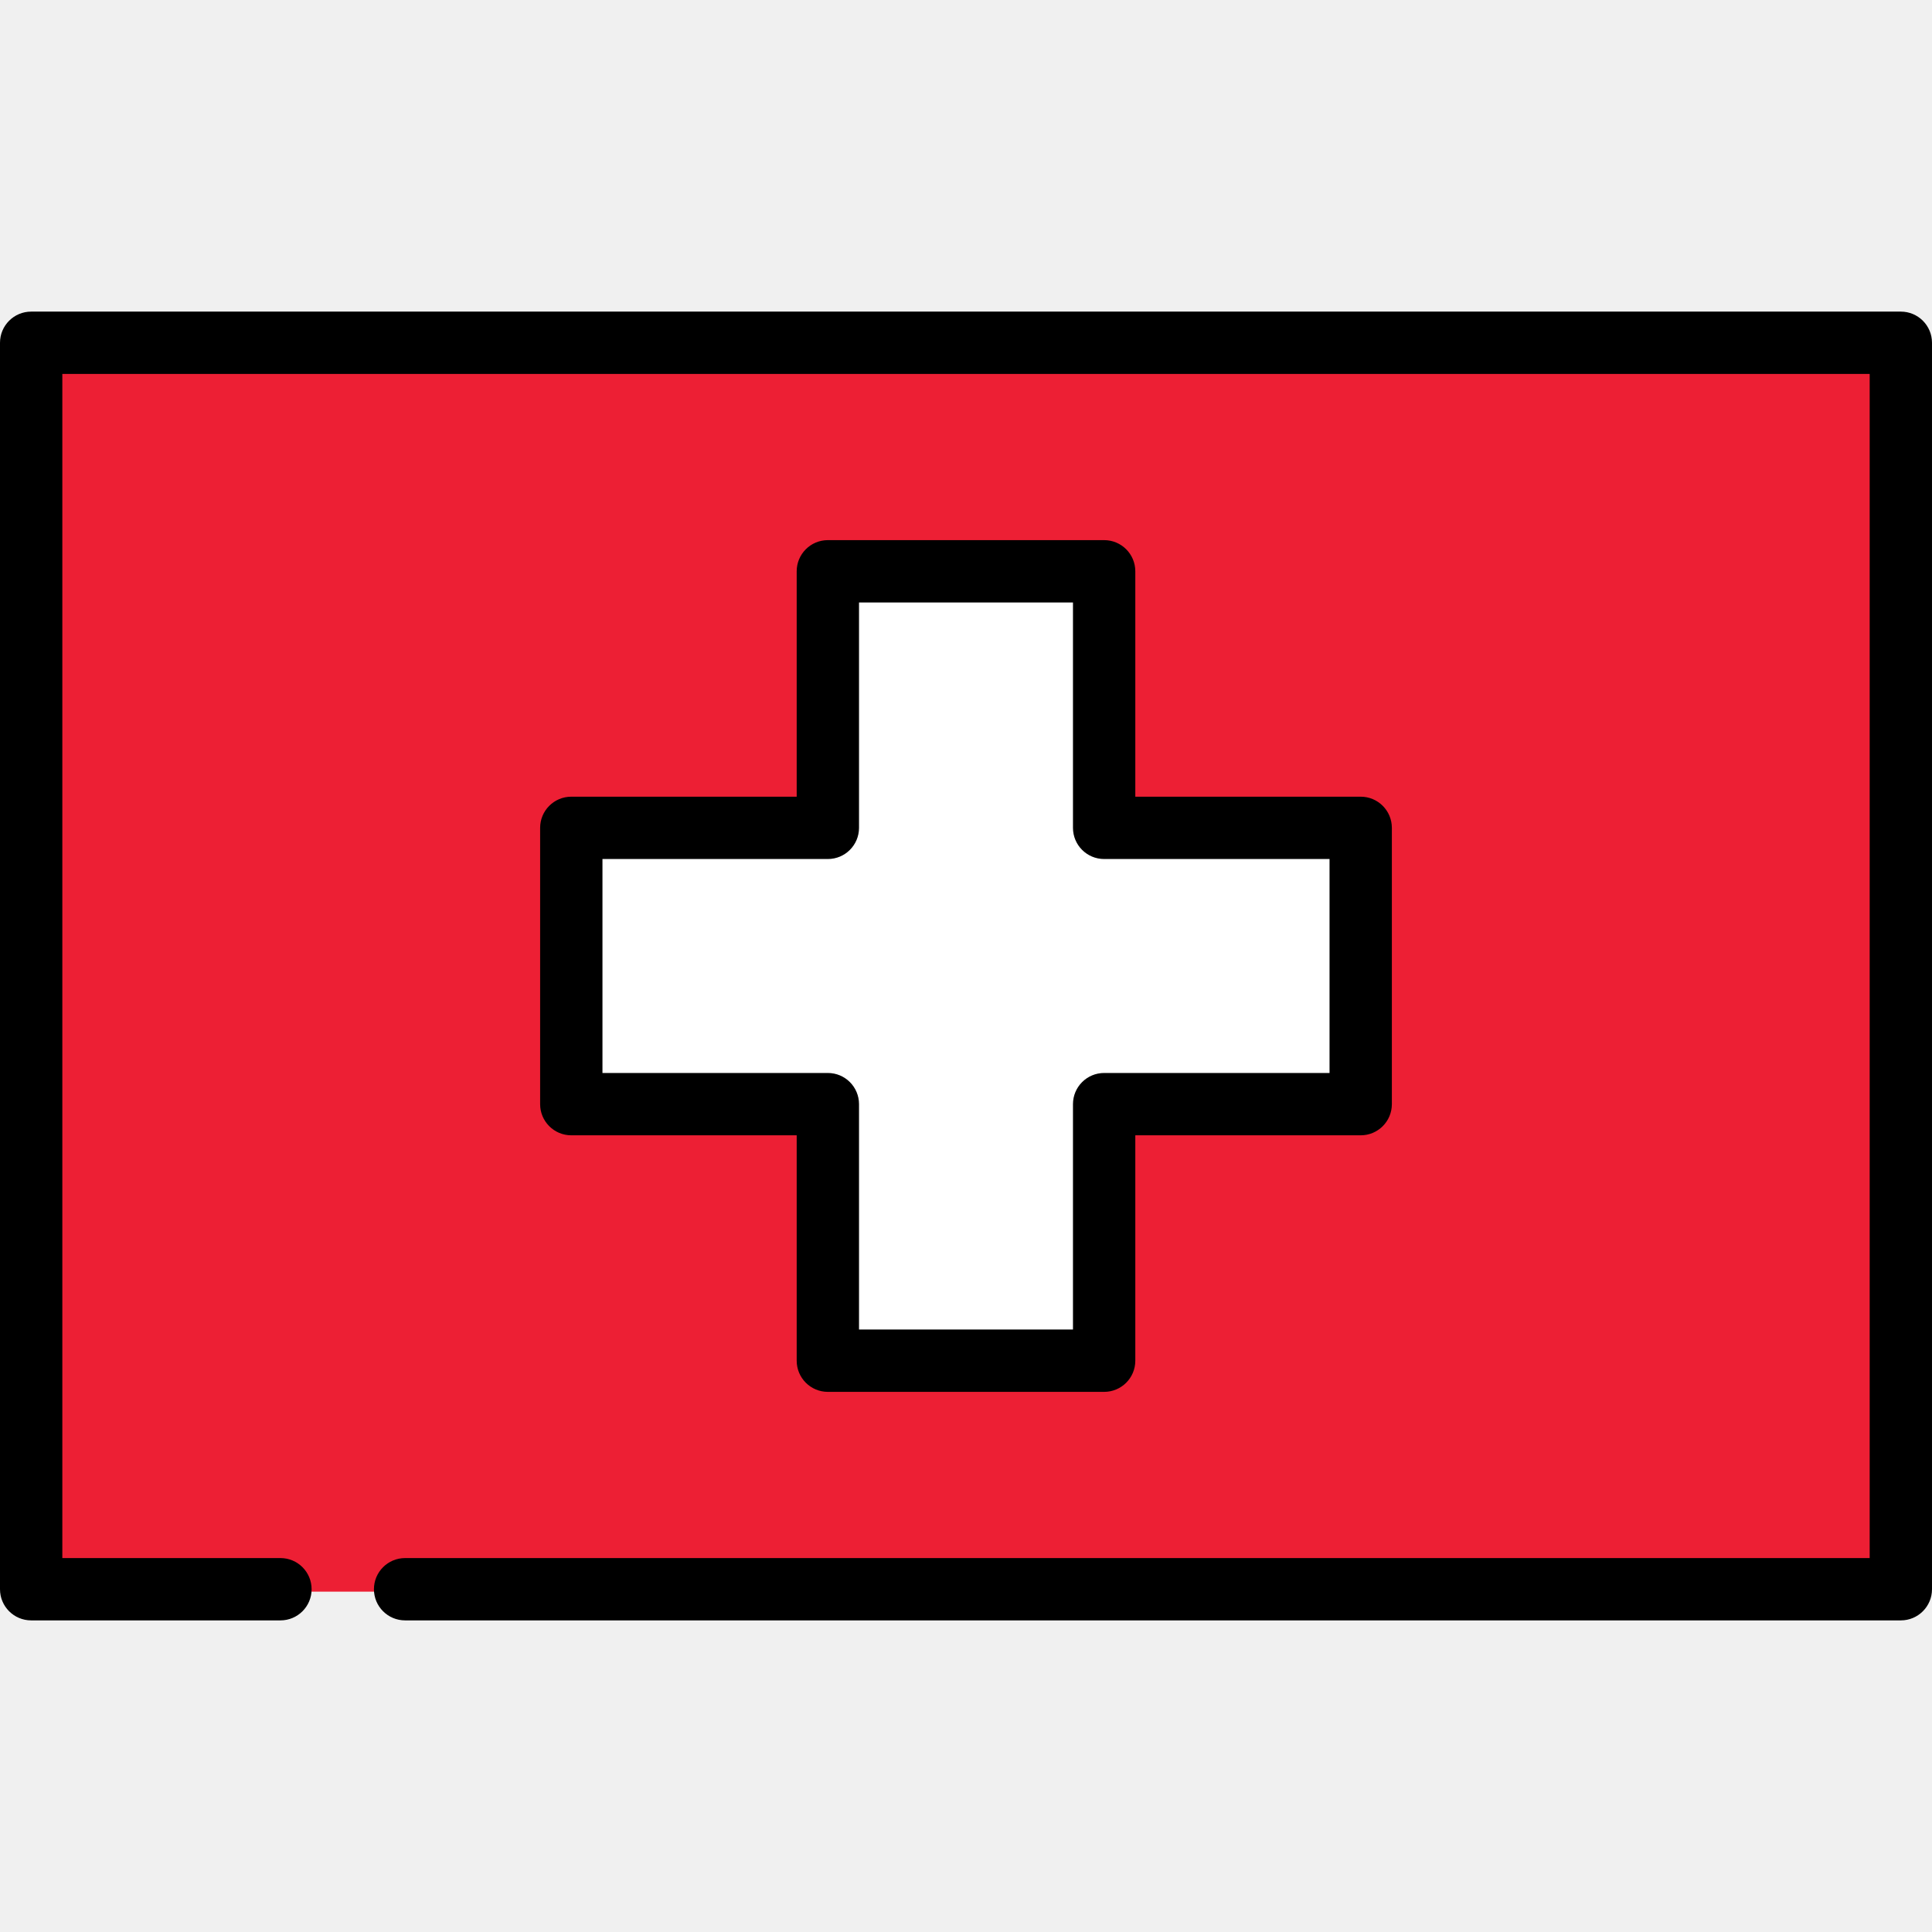
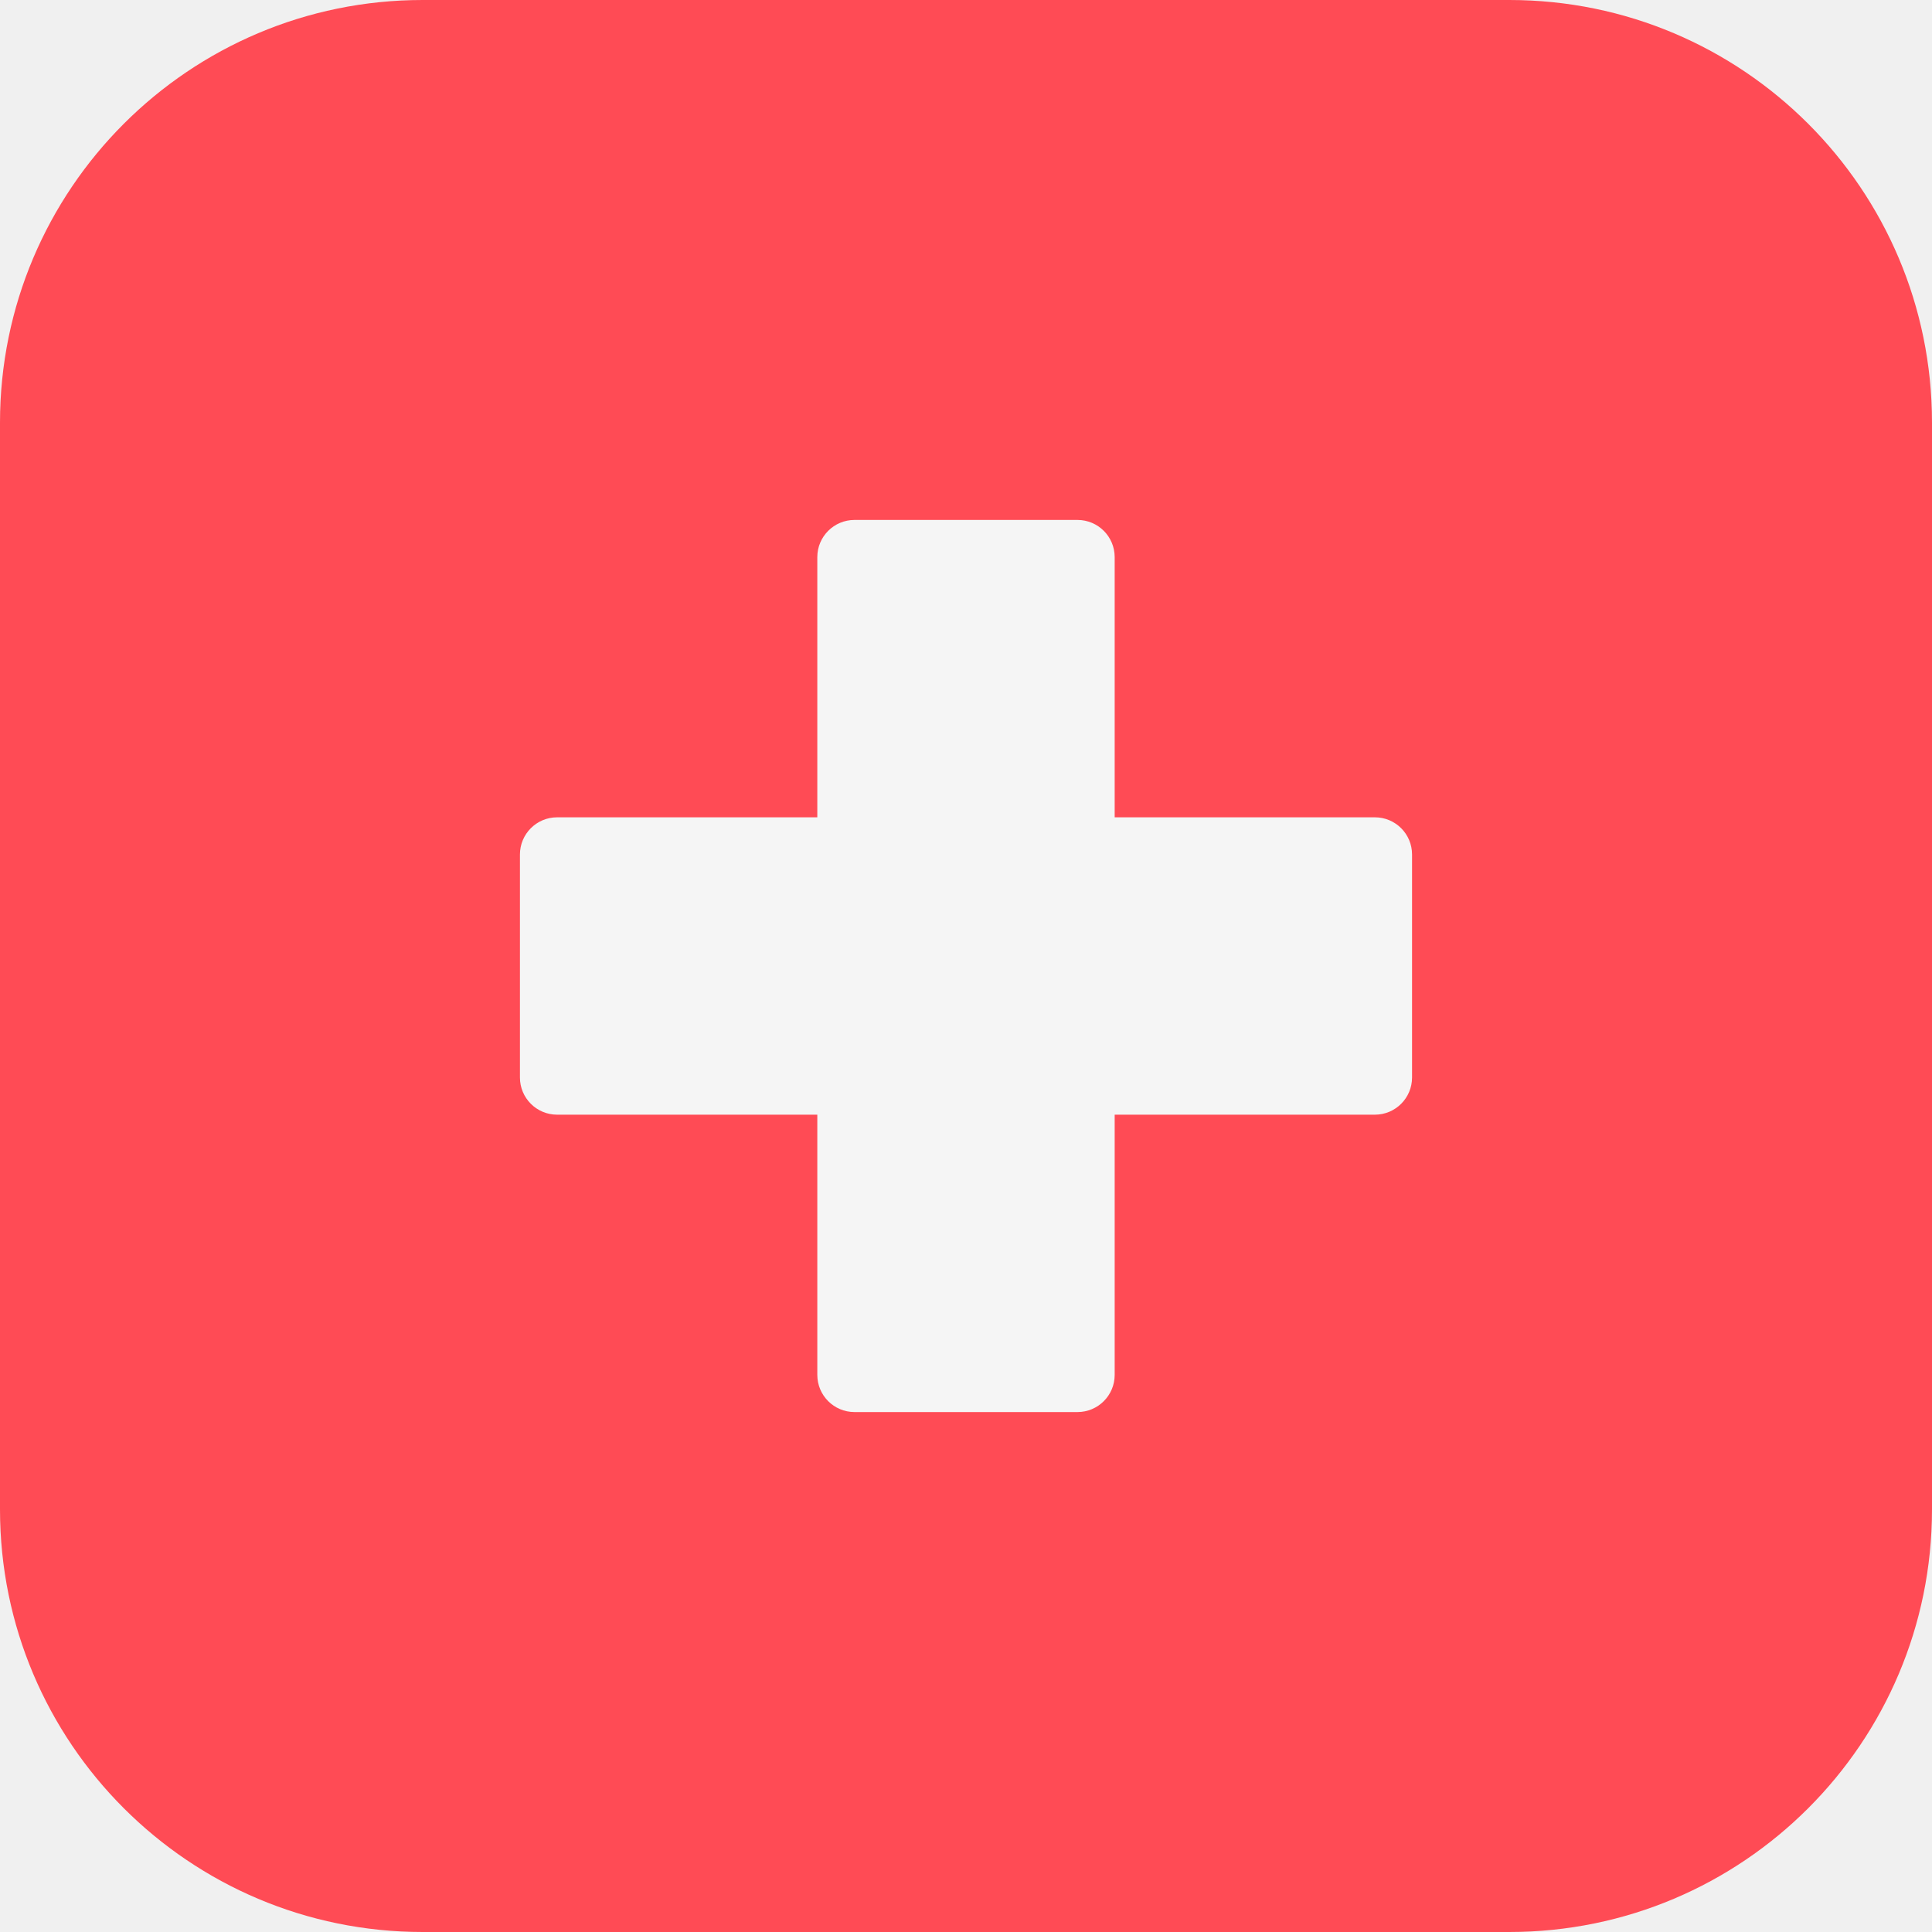
- <svg xmlns="http://www.w3.org/2000/svg" version="1.1" id="Capa_1" x="0px" y="0px" width="800px" height="800px" viewBox="0 0 800 800" enable-background="new 0 0 800 800" xml:space="preserve">
+ <svg xmlns="http://www.w3.org/2000/svg" version="1.1" id="Layer_1" x="0px" y="0px" viewBox="0 0 512 512" style="enable-background:new 0 0 512 512;" xml:space="preserve">
+   <path style="fill:#FF4B55;" d="M400,0H112C50.144,0,0,50.144,0,112v288c0,61.856,50.144,112,112,112h288  c61.856,0,112-50.144,112-112V112C512,50.144,461.856,0,400,0z" />
+   <path style="fill:#F5F5F5;" d="M364.357,216.597h-68.955v-68.955c0-5.44-4.41-9.851-9.851-9.851h-59.104  c-5.44,0-9.851,4.41-9.851,9.851v68.955h-68.955c-5.44,0-9.851,4.41-9.851,9.851v59.104c0,5.44,4.41,9.851,9.851,9.851h68.955  v68.955c0,5.44,4.41,9.851,9.851,9.851h59.104c5.44,0,9.851-4.41,9.851-9.851v-68.955h68.955c5.44,0,9.851-4.41,9.851-9.851v-59.104  C374.208,221.008,369.798,216.597,364.357,216.597z" />
  <g>
-     <path fill="#ED1F34" d="M128.032,659.064v-1c0-6.563-5.34-11.903-11.903-11.903H24.807V153.839h750.387v492.322H167.742   c-6.563,0-11.903,5.34-11.903,11.903v1H128.032z M236.559,330.893c-6.563,0-11.903,5.34-11.903,11.903v114.408   c0,6.563,5.34,11.903,11.903,11.903h94.333v94.333c0,6.563,5.34,11.903,11.903,11.903h114.408c6.563,0,11.903-5.34,11.903-11.903   v-94.333h94.333c6.563,0,11.903-5.34,11.903-11.903V342.796c0-6.563-5.34-11.903-11.903-11.903h-94.333v-94.333   c0-6.563-5.34-11.903-11.903-11.903H342.796c-6.563,0-11.903,5.34-11.903,11.903v94.333H236.559z" />
-     <path fill="#ED1F34" d="M167.742,645.161h606.451V154.839H25.807v490.322h90.322c7.128,0,12.903,5.777,12.903,12.903h25.807   C154.839,650.938,160.614,645.161,167.742,645.161z M223.656,342.796c0-7.126,5.776-12.903,12.903-12.903h93.333v-93.333   c0-7.126,5.775-12.903,12.903-12.903h114.408c7.128,0,12.903,5.777,12.903,12.903v93.333h93.333   c7.128,0,12.903,5.777,12.903,12.903v114.408c0,7.126-5.775,12.903-12.903,12.903h-93.333v93.333   c0,7.127-5.775,12.903-12.903,12.903H342.796c-7.128,0-12.903-5.776-12.903-12.903v-93.333h-93.333   c-7.127,0-12.903-5.777-12.903-12.903V342.796z" />
-     <path fill="#FFFFFF" d="M355.699,457.204v93.334h88.602v-93.334c0-7.126,5.775-12.903,12.903-12.903h93.334v-88.602h-93.334   c-7.128,0-12.903-5.777-12.903-12.903v-93.333h-88.602v93.333c0,7.126-5.775,12.903-12.903,12.903h-93.333v88.602h93.333   C349.924,444.301,355.699,450.078,355.699,457.204z" />
-     <path d="M236.559,470.107h93.333v93.333c0,7.127,5.775,12.903,12.903,12.903h114.408c7.128,0,12.903-5.776,12.903-12.903v-93.333   h93.333c7.128,0,12.903-5.777,12.903-12.903V342.796c0-7.126-5.775-12.903-12.903-12.903h-93.333v-93.333   c0-7.126-5.775-12.903-12.903-12.903H342.796c-7.128,0-12.903,5.777-12.903,12.903v93.333h-93.333   c-7.127,0-12.903,5.777-12.903,12.903v114.408C223.656,464.33,229.432,470.107,236.559,470.107z M249.462,355.699h93.333   c7.128,0,12.903-5.777,12.903-12.903v-93.333h88.602v93.333c0,7.126,5.775,12.903,12.903,12.903h93.334v88.602h-93.334   c-7.128,0-12.903,5.777-12.903,12.903v93.334h-88.602v-93.334c0-7.126-5.775-12.903-12.903-12.903h-93.333V355.699z" />
-     <path d="M787.097,129.032H12.903C5.775,129.032,0,134.81,0,141.936v516.129c0,7.126,5.775,12.903,12.903,12.903h103.226   c7.128,0,12.903-5.777,12.903-12.903s-5.775-12.903-12.903-12.903H25.807V154.839h748.387v490.322H167.742   c-7.128,0-12.903,5.777-12.903,12.903s5.775,12.903,12.903,12.903h619.354c7.128,0,12.903-5.777,12.903-12.903V141.936   C800,134.81,794.225,129.032,787.097,129.032z" />
-   </g>
+ </g>
+   <g>
+ </g>
+   <g>
+ </g>
+   <g>
+ </g>
+   <g>
+ </g>
+   <g>
+ </g>
+   <g>
+ </g>
+   <g>
+ </g>
+   <g>
+ </g>
+   <g>
+ </g>
+   <g>
+ </g>
+   <g>
+ </g>
+   <g>
+ </g>
+   <g>
+ </g>
+   <g>
+ </g>
</svg>
